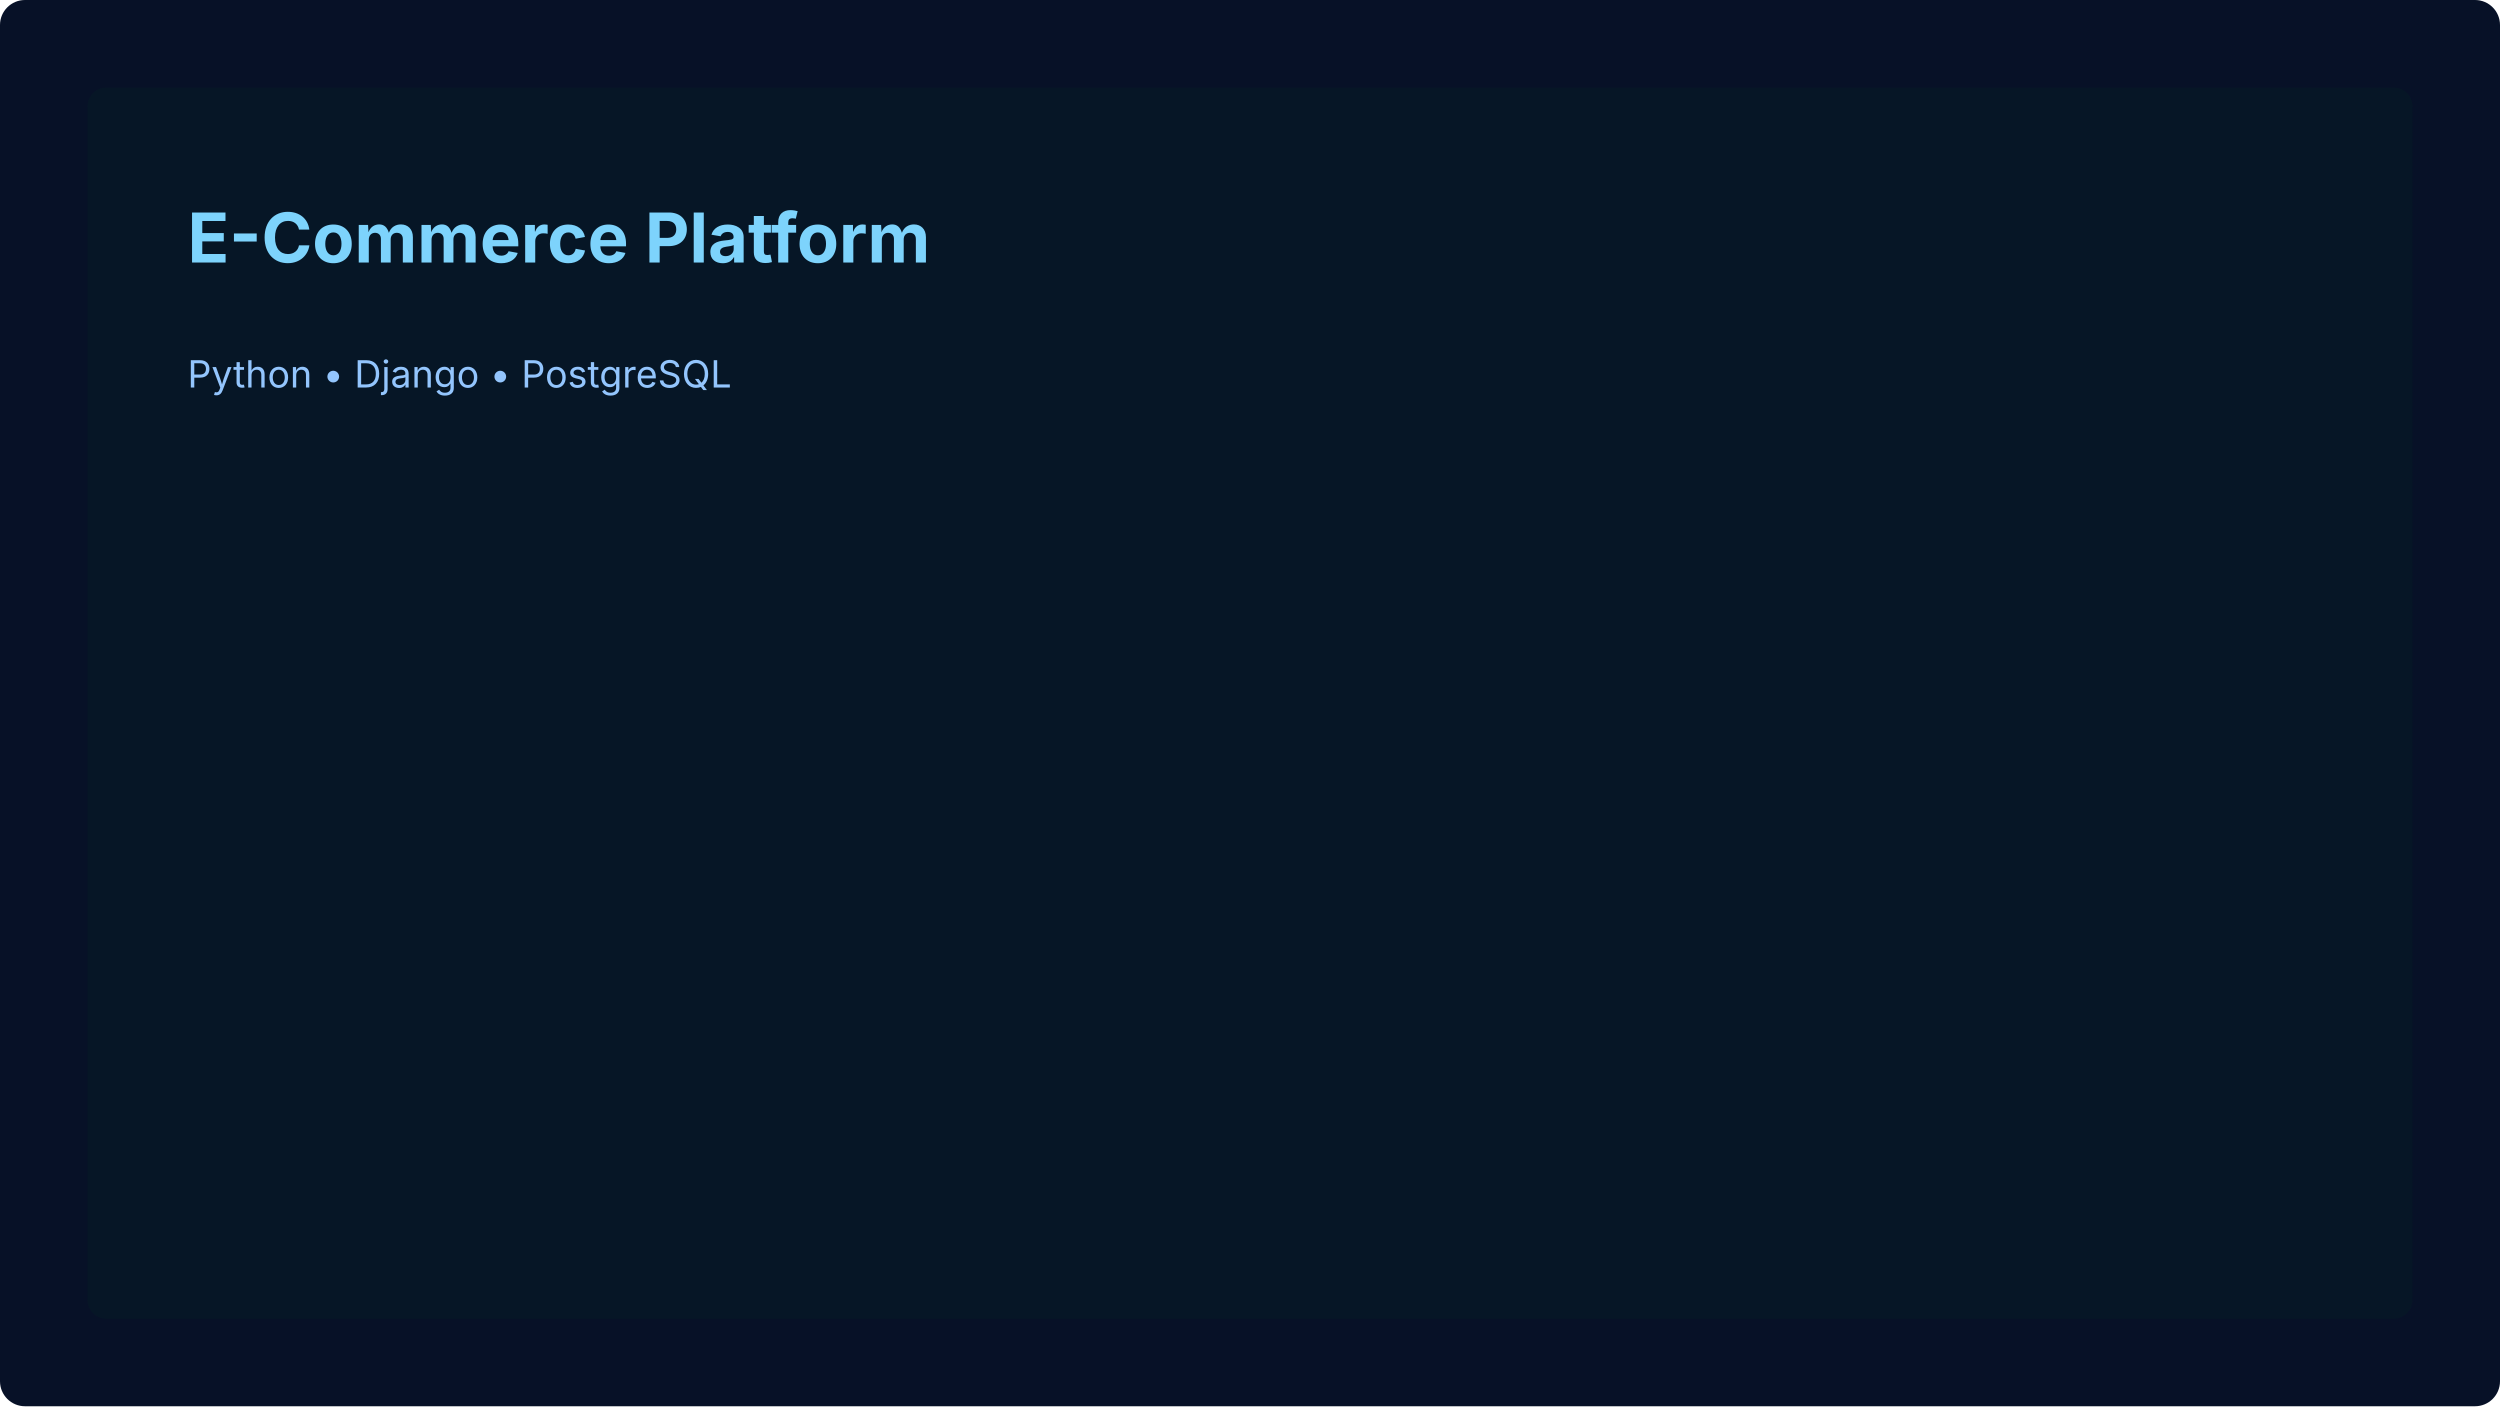
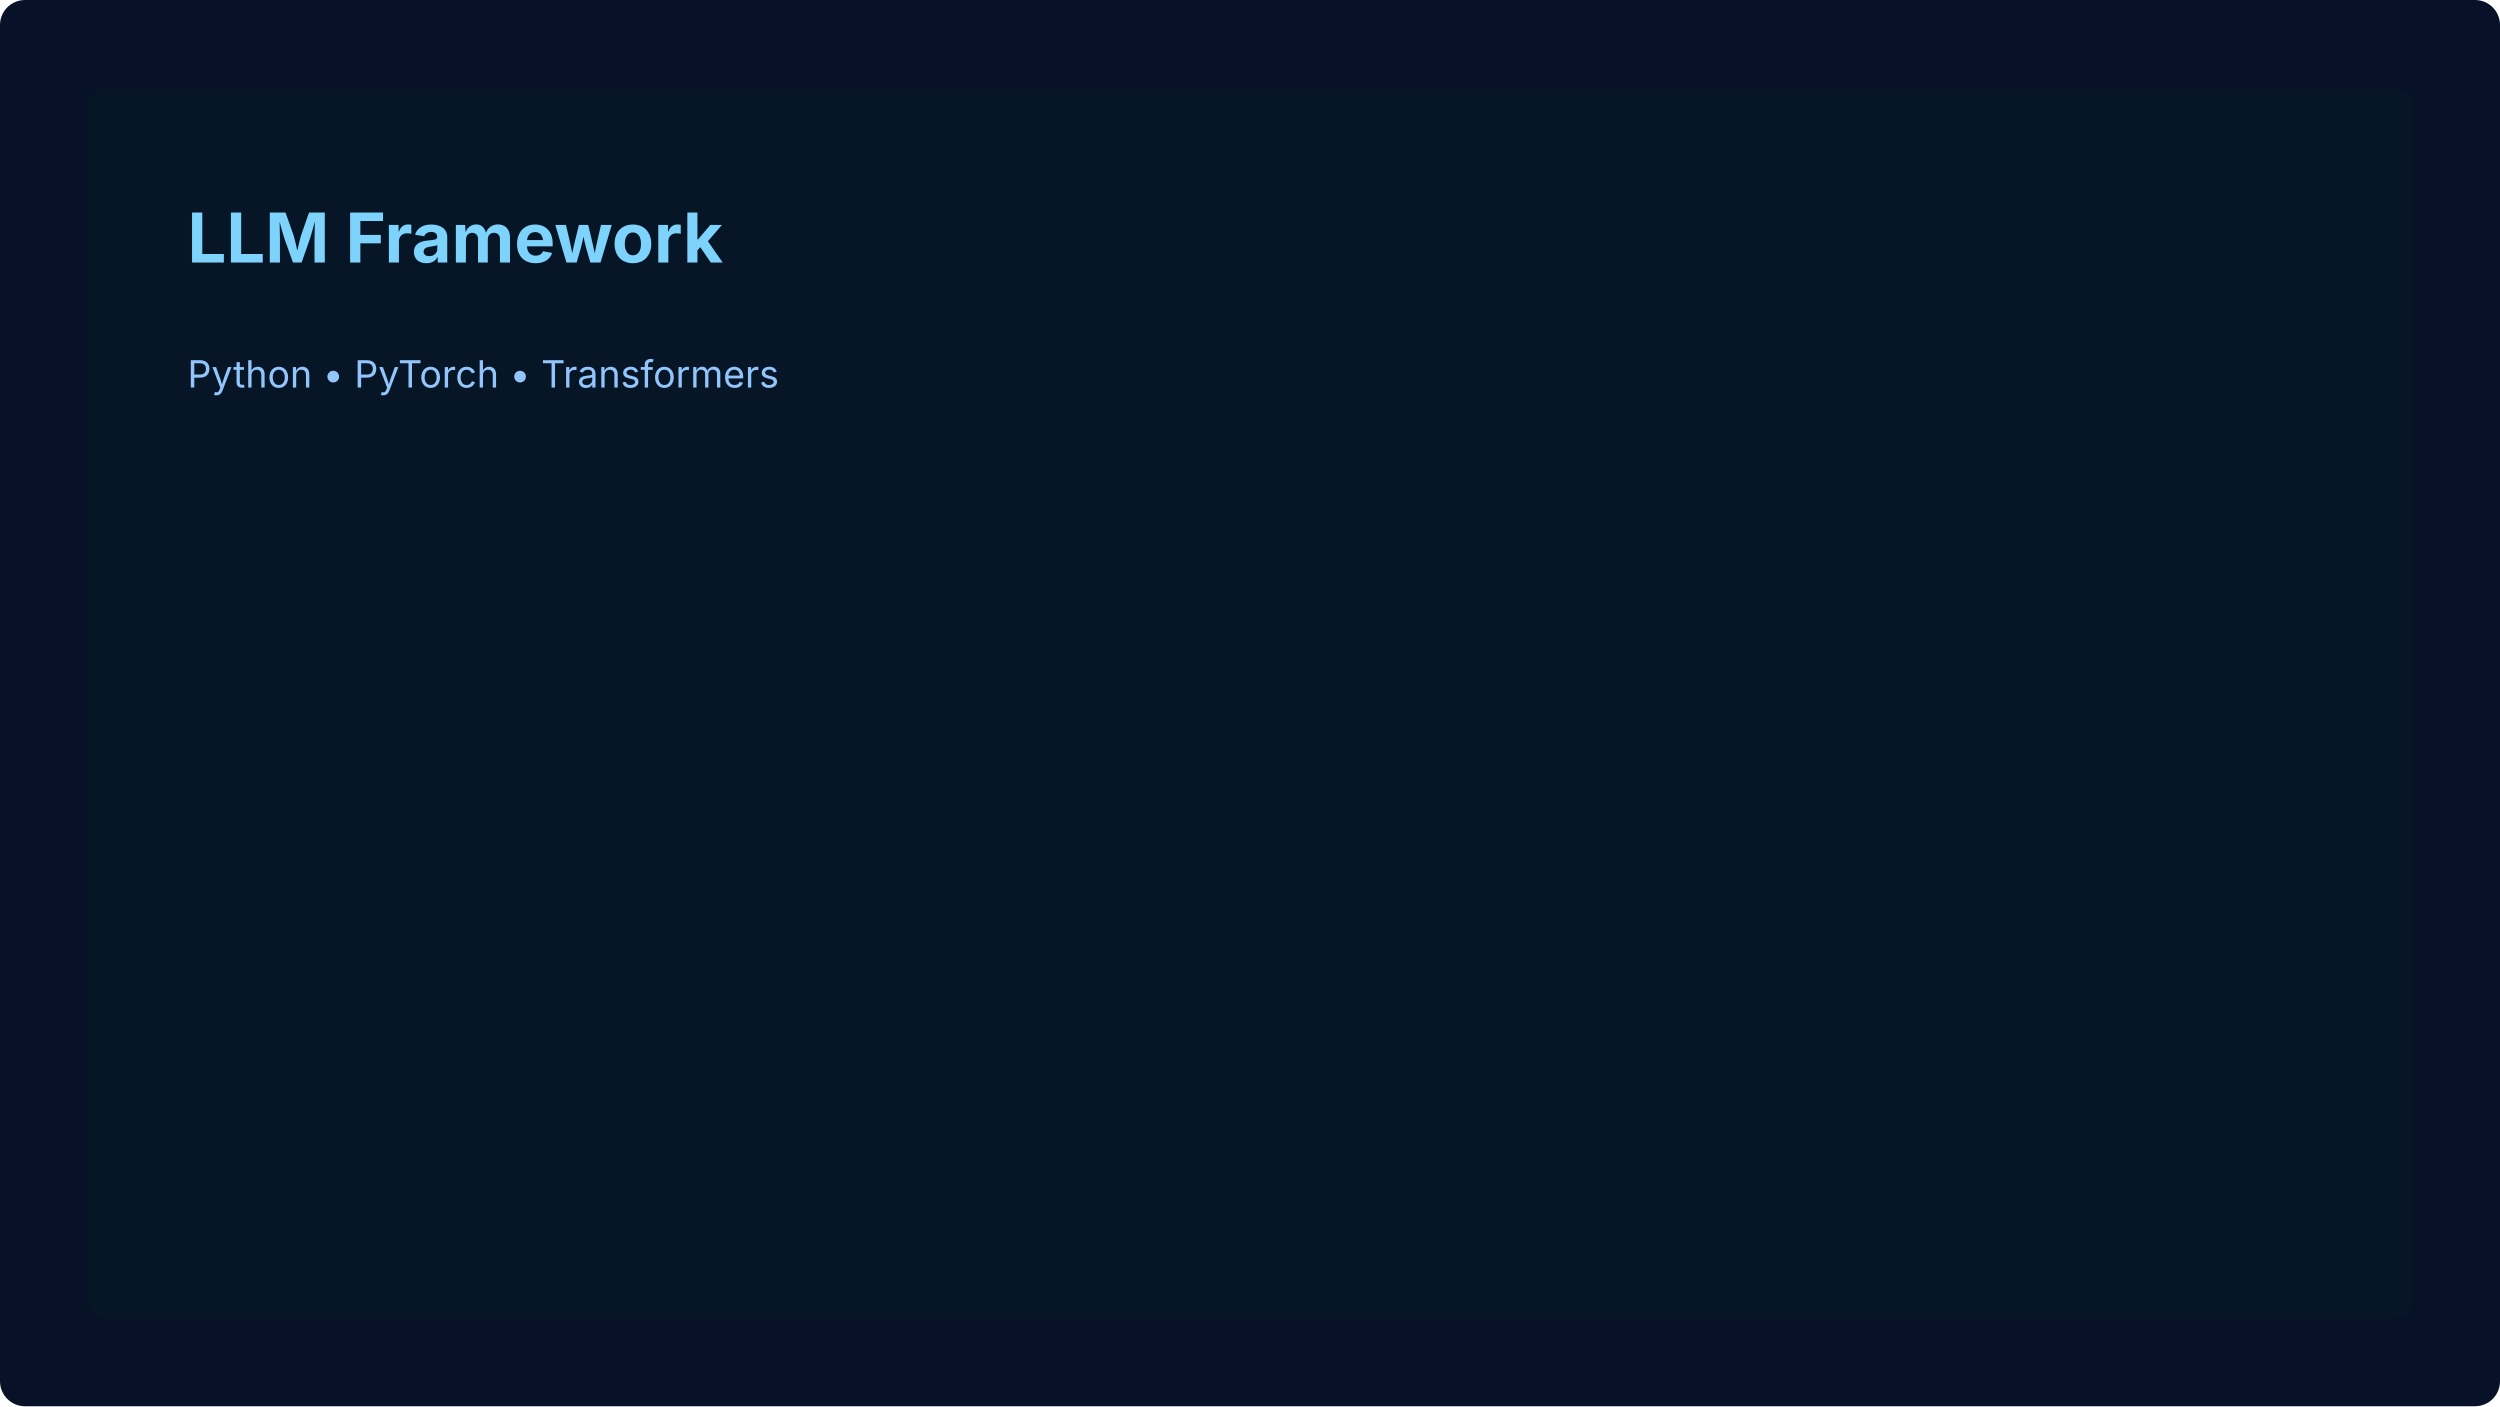
<svg xmlns="http://www.w3.org/2000/svg" width="800" height="450" viewBox="0 0 800 450" role="img" aria-label="Project thumbnail 1">
  <rect width="100%" height="100%" fill="#071127" rx="8" />
  <g transform="translate(28,28)" font-family="Inter, Arial, sans-serif">
    <rect x="0" y="0" width="744" height="394" rx="6" fill="#061626" />
-     <text x="32" y="56" fill="#7dd3fc" font-size="22" font-weight="700">E-Commerce Platform</text>
-     <text x="32" y="96" fill="#93c5fd">Python • Django • PostgreSQL</text>
+     <text x="32" y="56" fill="#7dd3fc" font-size="22" font-weight="700">LLM Framework</text>
+     <text x="32" y="96" fill="#93c5fd">Python • PyTorch • Transformers</text>
  </g>
</svg>
